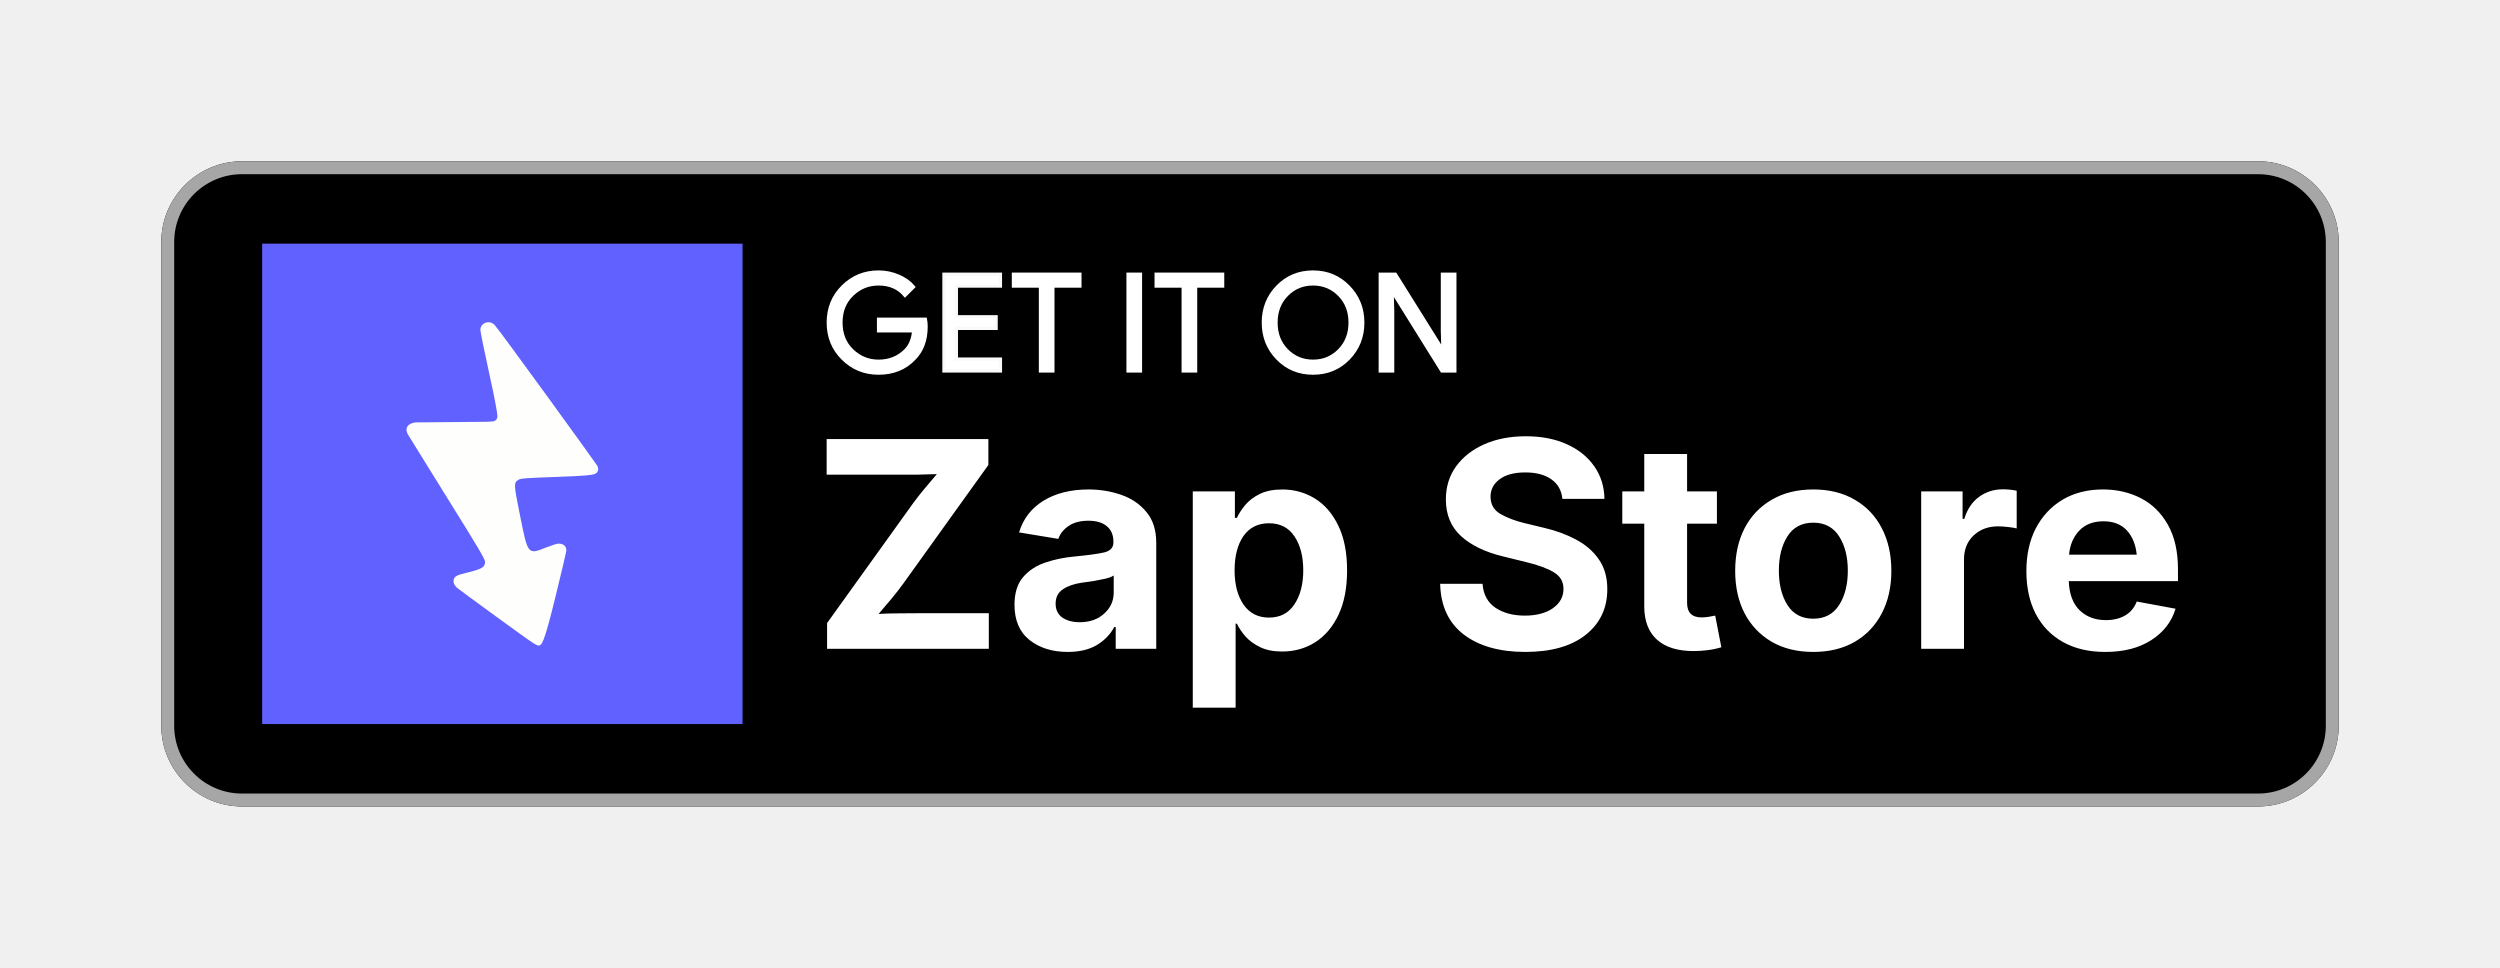
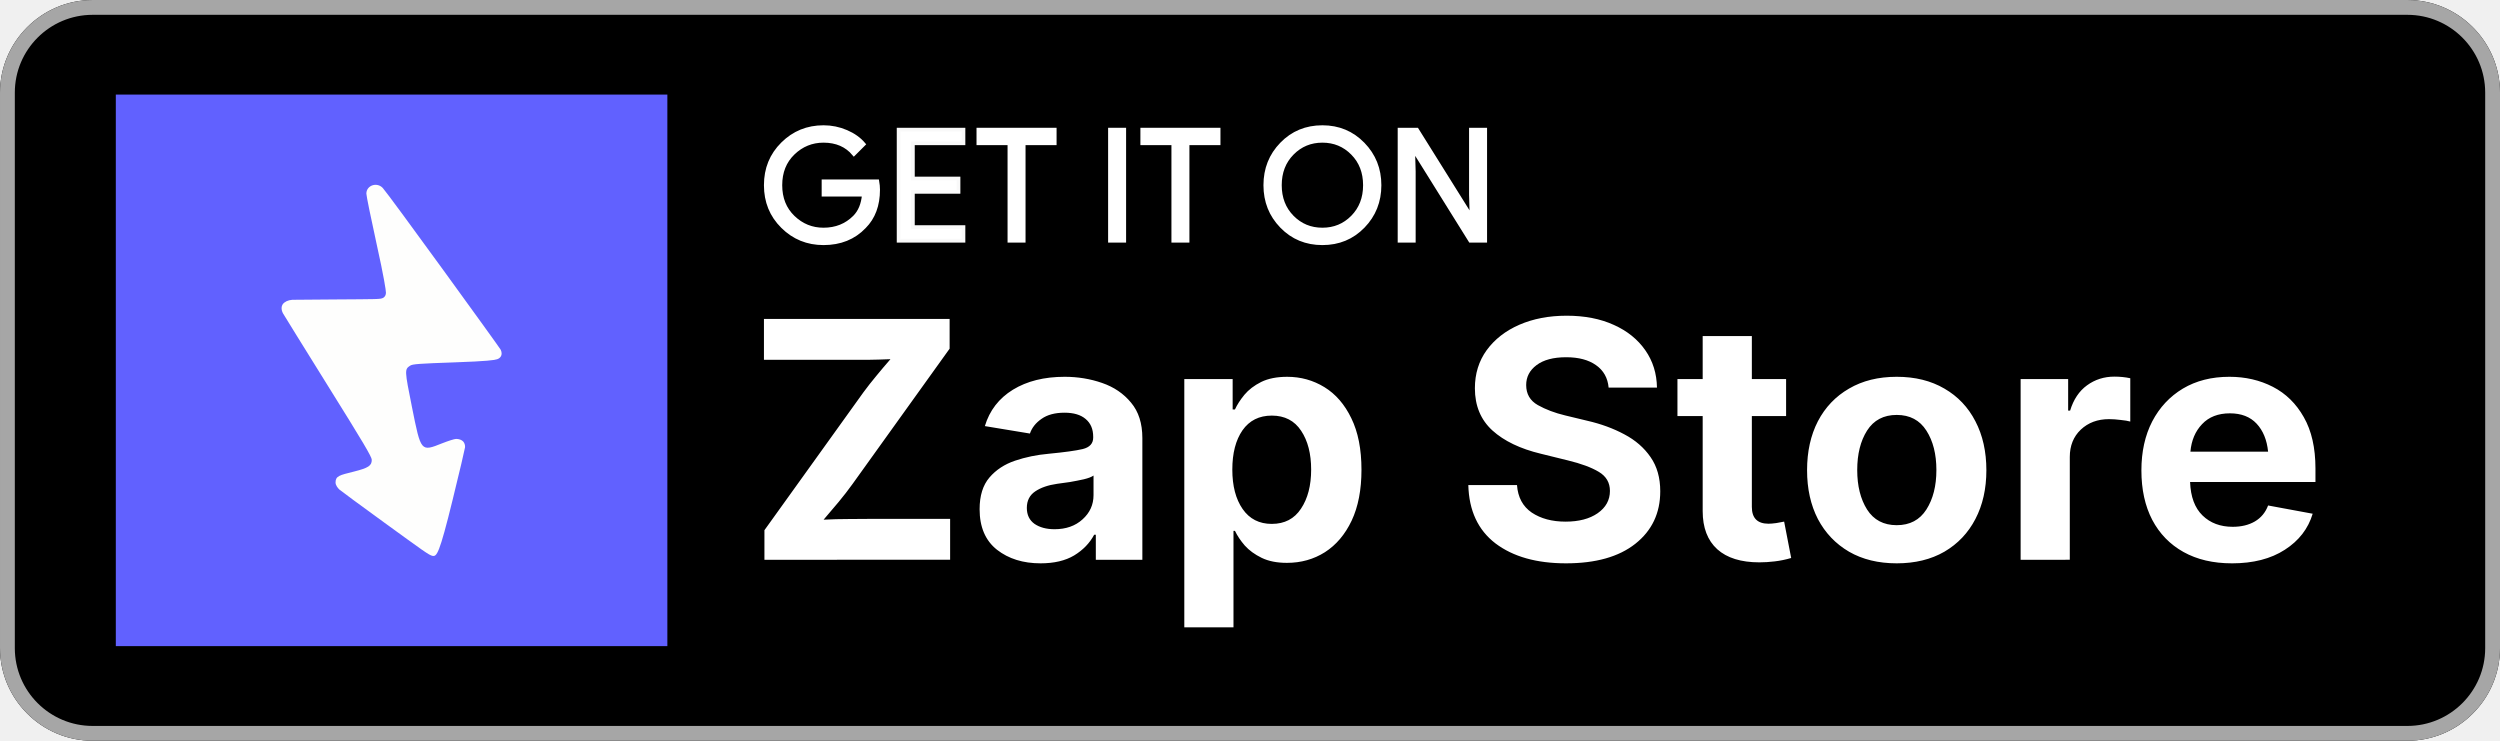
- <svg xmlns="http://www.w3.org/2000/svg" xmlns:xlink="http://www.w3.org/1999/xlink" version="1.1" id="svg1" width="206.667" height="80" viewBox="0 0 206.667 80" xml:space="preserve">
+ <svg xmlns="http://www.w3.org/2000/svg" xmlns:xlink="http://www.w3.org/1999/xlink" version="1.1" id="svg1" width="180" height="53.333" viewBox="13.333 13.333 180 53.333" xml:space="preserve">
  <defs id="defs1">
    <linearGradient id="swatch43">
      <stop style="stop-color:#ffffff;stop-opacity:1;" offset="0" id="stop43" />
    </linearGradient>
    <linearGradient id="swatch41">
      <stop style="stop-color:#ffffff;stop-opacity:1;" offset="0" id="stop41" />
    </linearGradient>
    <linearGradient id="linearGradient35">
      <stop style="stop-color:#000000;stop-opacity:1;" offset="0" id="stop35" />
      <stop style="stop-color:#000000;stop-opacity:0;" offset="1" id="stop36" />
    </linearGradient>
    <clipPath clipPathUnits="userSpaceOnUse" id="clipPath1">
      <path d="M 0,60 H 155 V 0 H 0 Z" id="path1" />
    </clipPath>
    <clipPath clipPathUnits="userSpaceOnUse" id="clipPath3">
      <path d="M 0,60 H 155 V 0 H 0 Z" transform="matrix(1.333333,0,0,-1.333333,0,80)" id="path3" />
    </clipPath>
    <clipPath clipPathUnits="userSpaceOnUse" id="clipPath5">
      <path d="M 0,60 H 155 V 0 H 0 Z" transform="translate(-140.0001,-10.0001)" id="path5" />
    </clipPath>
    <clipPath clipPathUnits="userSpaceOnUse" id="clipPath7">
      <path d="M 0,60 H 155 V 0 H 0 Z" transform="translate(-140.0001,-49.9999)" id="path7" />
    </clipPath>
    <clipPath clipPathUnits="userSpaceOnUse" id="clipPath9">
      <path d="M 0,60 H 155 V 0 H 0 Z" transform="translate(-57.4185,-39.7568)" id="path9" />
    </clipPath>
    <clipPath clipPathUnits="userSpaceOnUse" id="clipPath11">
      <path d="M 0,60 H 155 V 0 H 0 Z" transform="translate(-62.0278,-42.2627)" id="path11" />
    </clipPath>
    <clipPath clipPathUnits="userSpaceOnUse" id="clipPath13">
      <path d="M 0,60 H 155 V 0 H 0 Z" transform="translate(-65.2788,-37)" id="path13" />
    </clipPath>
    <clipPath clipPathUnits="userSpaceOnUse" id="clipPath15">
      <path d="M 0,60 H 155 V 0 H 0 Z" id="path15" />
    </clipPath>
    <clipPath clipPathUnits="userSpaceOnUse" id="clipPath17">
      <path d="M 0,60 H 155 V 0 H 0 Z" transform="translate(-74.1284,-37)" id="path17" />
    </clipPath>
    <clipPath clipPathUnits="userSpaceOnUse" id="clipPath19">
      <path d="M 0,60 H 155 V 0 H 0 Z" transform="translate(-79.7793,-38.2778)" id="path19" />
    </clipPath>
    <clipPath clipPathUnits="userSpaceOnUse" id="clipPath21">
      <path d="M 0,60 H 155 V 0 H 0 Z" transform="translate(-79.7793,-38.2778)" id="path21" />
    </clipPath>
    <clipPath clipPathUnits="userSpaceOnUse" id="clipPath23">
      <path d="M 0,60 H 155 V 0 H 0 Z" transform="translate(-85.5752,-37)" id="path23" />
    </clipPath>
    <clipPath clipPathUnits="userSpaceOnUse" id="clipPath25">
      <path d="M 0,60 H 155 V 0 H 0 Z" id="path25" />
    </clipPath>
    <clipPath clipPathUnits="userSpaceOnUse" id="clipPath27">
      <path d="M 0,60 H 155 V 0 H 0 Z" transform="translate(-30.7173,-30.5759)" id="path27" />
    </clipPath>
    <clipPath clipPathUnits="userSpaceOnUse" id="clipPath29">
      <path d="M 0,60 H 155 V 0 H 0 Z" transform="translate(-41.4882,-32.5001)" id="path29" />
    </clipPath>
    <clipPath clipPathUnits="userSpaceOnUse" id="clipPath31">
      <path d="M 0,60 H 155 V 0 H 0 Z" transform="translate(-20.0701,-40.7229)" id="path31" />
    </clipPath>
    <clipPath clipPathUnits="userSpaceOnUse" id="clipPath33">
      <path d="M 0,60 H 155 V 0 H 0 Z" transform="translate(-30.7959,-29.9991)" id="path33" />
    </clipPath>
    <linearGradient xlink:href="#swatch41" id="linearGradient41" x1="92.134" y1="25.859" x2="177.039" y2="25.859" gradientUnits="userSpaceOnUse" />
    <linearGradient id="swatch6">
      <stop style="stop-color:#6161ff;stop-opacity:1;" offset="0" id="stop6" />
    </linearGradient>
  </defs>
  <g id="layer-MC0">
    <path id="path4" d="m 0,0 h -125 c -2.75,0 -5,2.25 -5,5 v 30 c 0,2.75 2.25,5 5,5 H 0 c 2.75,0 5,-2.25 5,-5 V 5 C 5,2.25 2.75,0 0,0" style="display:inline;fill:#000000;fill-opacity:1;fill-rule:nonzero;stroke:none" transform="matrix(1.333333,0,0,-1.333333,186.6668,66.66653)" clip-path="url(#clipPath5)" />
    <path id="path6" d="m 0,0 h -125 c -2.75,0 -5,-2.25 -5,-5 v -30 c 0,-2.75 2.25,-5 5,-5 H 0 c 2.75,0 5,2.25 5,5 V -5 C 5,-2.25 2.75,0 0,0 m 0,-0.8 c 2.316,0 4.2,-1.884 4.2,-4.2 v -30 c 0,-2.316 -1.884,-4.2 -4.2,-4.2 h -125 c -2.316,0 -4.2,1.884 -4.2,4.2 v 30 c 0,2.316 1.884,4.2 4.2,4.2 z" style="display:inline;fill:#a6a6a6;fill-opacity:1;fill-rule:nonzero;stroke:none" transform="matrix(1.333333,0,0,-1.333333,186.6668,13.33347)" clip-path="url(#clipPath7)" />
    <path id="path8" d="m 0,0 c 0,-0.838 -0.248,-1.505 -0.745,-2.003 -0.565,-0.592 -1.3,-0.888 -2.204,-0.888 -0.867,0 -1.603,0.3 -2.208,0.901 -0.607,0.6 -0.909,1.345 -0.909,2.233 0,0.889 0.302,1.633 0.909,2.234 0.605,0.6 1.341,0.901 2.208,0.901 0.429,0 0.841,-0.084 1.231,-0.252 0.391,-0.168 0.704,-0.391 0.939,-0.67 L -1.307,1.928 C -1.704,2.402 -2.251,2.64 -2.949,2.64 -3.581,2.64 -4.127,2.418 -4.588,1.974 -5.049,1.529 -5.279,0.953 -5.279,0.243 c 0,-0.709 0.23,-1.286 0.691,-1.73 0.461,-0.445 1.007,-0.666 1.639,-0.666 0.67,0 1.228,0.223 1.676,0.67 0.29,0.291 0.457,0.695 0.502,1.215 h -2.178 v 0.721 h 2.907 C -0.014,0.296 0,0.145 0,0" style="display:inline;fill:#ffffff;fill-opacity:1;fill-rule:nonzero;stroke:#ffffff;stroke-width:0.2;stroke-linecap:butt;stroke-linejoin:miter;stroke-miterlimit:10;stroke-dasharray:none;stroke-opacity:1" transform="matrix(1.333333,0,0,-1.333333,76.558,26.99093)" clip-path="url(#clipPath9)" />
    <path id="path10" d="m 0,0 h -2.732 v -1.902 h 2.464 V -2.623 H -2.732 V -4.525 H 0 v -0.738 h -3.503 v 6 l 3.503,0 z" style="fill:#ffffff;fill-opacity:1;fill-rule:nonzero;stroke:#f9f9f9;stroke-width:0.2;stroke-linecap:butt;stroke-linejoin:miter;stroke-miterlimit:10;stroke-dasharray:none;stroke-opacity:1" transform="matrix(1.333333,0,0,-1.333333,82.70373,23.64973)" clip-path="url(#clipPath11)" />
    <path id="path12" d="M 0,0 H -0.771 V 5.263 H -2.447 V 6 H 1.676 V 5.263 H 0 Z" style="display:inline;fill:#ffffff;fill-opacity:1;fill-rule:nonzero;stroke:#ffffff;stroke-width:0.2;stroke-linecap:butt;stroke-linejoin:miter;stroke-miterlimit:10;stroke-dasharray:none;stroke-opacity:1" transform="matrix(1.333333,0,0,-1.333333,87.0384,30.66667)" clip-path="url(#clipPath13)" />
    <path id="path14" d="m 69.938,43 h 0.771 v -6 h -0.771 z" style="display:inline;fill:#ffffff;fill-opacity:1;fill-rule:nonzero;stroke:#ffffff;stroke-width:0.2;stroke-linecap:butt;stroke-linejoin:miter;stroke-miterlimit:10;stroke-dasharray:none;stroke-opacity:1" transform="matrix(1.333333,0,0,-1.333333,0,80)" clip-path="url(#clipPath15)" />
    <path id="path16" d="M 0,0 H -0.771 V 5.263 H -2.447 V 6 H 1.676 V 5.263 H 0 Z" style="display:inline;fill:#ffffff;fill-opacity:1;fill-rule:nonzero;stroke:#ffffff;stroke-width:0.2;stroke-linecap:butt;stroke-linejoin:miter;stroke-miterlimit:10;stroke-dasharray:none;stroke-opacity:1" transform="matrix(1.333333,0,0,-1.333333,98.83787,30.66667)" clip-path="url(#clipPath17)" />
    <path id="path18" d="M 0,0 C 0.444,-0.45 0.987,-0.674 1.63,-0.674 2.273,-0.674 2.816,-0.45 3.26,0 3.704,0.45 3.927,1.024 3.927,1.722 3.927,2.42 3.704,2.995 3.26,3.444 2.816,3.894 2.273,4.119 1.63,4.119 0.987,4.119 0.444,3.894 0,3.444 -0.443,2.995 -0.666,2.42 -0.666,1.722 -0.666,1.024 -0.443,0.45 0,0 m 3.83,-0.502 c -0.59,-0.607 -1.323,-0.91 -2.2,-0.91 -0.877,0 -1.61,0.303 -2.199,0.91 -0.59,0.606 -0.884,1.347 -0.884,2.224 0,0.877 0.294,1.619 0.884,2.225 0.589,0.606 1.322,0.91 2.199,0.91 0.872,0 1.603,-0.305 2.196,-0.914 C 4.418,3.334 4.714,2.594 4.714,1.722 4.714,0.845 4.419,0.104 3.83,-0.502" style="display:inline;fill:#ffffff;fill-opacity:1;fill-rule:nonzero;stroke:none" transform="matrix(1.333333,0,0,-1.333333,106.3724,28.96293)" clip-path="url(#clipPath19)" />
    <path id="path20" d="M 0,0 C 0.444,-0.45 0.987,-0.674 1.63,-0.674 2.273,-0.674 2.816,-0.45 3.26,0 3.704,0.45 3.927,1.024 3.927,1.722 3.927,2.42 3.704,2.995 3.26,3.444 2.816,3.894 2.273,4.119 1.63,4.119 0.987,4.119 0.444,3.894 0,3.444 -0.443,2.995 -0.666,2.42 -0.666,1.722 -0.666,1.024 -0.443,0.45 0,0 Z m 3.83,-0.502 c -0.59,-0.607 -1.323,-0.91 -2.2,-0.91 -0.877,0 -1.61,0.303 -2.199,0.91 -0.59,0.606 -0.884,1.347 -0.884,2.224 0,0.877 0.294,1.619 0.884,2.225 0.589,0.606 1.322,0.91 2.199,0.91 0.872,0 1.603,-0.305 2.196,-0.914 C 4.418,3.334 4.714,2.594 4.714,1.722 4.714,0.845 4.419,0.104 3.83,-0.502 Z" style="display:inline;fill:none;stroke:#ffffff;stroke-width:0.2;stroke-linecap:butt;stroke-linejoin:miter;stroke-miterlimit:10;stroke-dasharray:none;stroke-opacity:1" transform="matrix(1.333333,0,0,-1.333333,106.3724,28.96293)" clip-path="url(#clipPath21)" />
    <path id="path22" d="M 0,0 V 6 H 0.938 L 3.854,1.333 H 3.888 L 3.854,2.489 V 6 H 4.626 V 0 H 3.821 L 0.77,4.894 H 0.737 L 0.77,3.737 V 0 Z" style="display:inline;fill:#ffffff;fill-opacity:1;fill-rule:nonzero;stroke:#ffffff;stroke-width:0.2;stroke-linecap:butt;stroke-linejoin:miter;stroke-miterlimit:10;stroke-dasharray:none;stroke-opacity:1" transform="matrix(1.333333,0,0,-1.333333,114.1003,30.66667)" clip-path="url(#clipPath23)" />
    <path d="m 68.372,53.637 v -2.13 l 7.127,-9.927 q 0.437,-0.594 0.932,-1.187 0.496,-0.605 1.015,-1.199 -0.838,0.035 -1.687,0.047 -0.838,0 -1.676,0 H 68.337 V 36.296 H 81.706 V 38.437 l -6.997,9.753 q -0.46,0.64 -0.991,1.28 -0.531,0.64 -1.086,1.28 0.897,-0.047 1.782,-0.047 0.885,-0.012 1.782,-0.012 h 5.546 v 2.944 z m 19.883,0.256 q -1.888,0 -3.139,-0.978 -1.251,-0.989 -1.251,-2.921 0,-1.455 0.708,-2.281 0.708,-0.826 1.841,-1.21 1.133,-0.384 2.431,-0.5 1.699,-0.163 2.443,-0.338 0.755,-0.186 0.755,-0.826 v -0.058 q 0,-0.826 -0.543,-1.28 -0.531,-0.454 -1.522,-0.454 -1.027,0 -1.652,0.442 -0.625,0.431 -0.838,1.059 L 84.243,44.012 q 0.507,-1.688 2.018,-2.619 1.522,-0.931 3.729,-0.931 1.416,0 2.69,0.442 1.286,0.442 2.089,1.42 0.814,0.966 0.814,2.549 v 8.764 h -3.351 v -1.804 h -0.118 q -0.484,0.908 -1.44,1.49 -0.956,0.57 -2.419,0.57 z m 1.003,-2.456 q 1.239,0 2.018,-0.71 0.791,-0.71 0.791,-1.746 v -1.408 q -0.212,0.151 -0.696,0.268 -0.472,0.105 -1.003,0.198 -0.531,0.081 -0.92,0.128 -0.979,0.14 -1.581,0.547 -0.602,0.407 -0.602,1.187 0,0.756 0.555,1.152 0.566,0.384 1.44,0.384 z m 9.345,7.064 V 40.625 h 3.481 v 2.188 h 0.165 q 0.236,-0.512 0.684,-1.059 0.46,-0.547 1.204,-0.919 0.755,-0.372 1.876,-0.372 1.463,0 2.679,0.745 1.215,0.745 1.935,2.235 0.732,1.49 0.732,3.713 0,2.165 -0.708,3.666 -0.708,1.49 -1.923,2.269 -1.215,0.768 -2.738,0.768 -1.074,0 -1.817,-0.361 -0.743,-0.361 -1.215,-0.885 -0.46,-0.535 -0.708,-1.059 h -0.106 v 6.948 z m 6.301,-7.448 q 1.381,0 2.1,-1.094 0.732,-1.094 0.732,-2.816 0,-1.711 -0.72,-2.793 -0.72,-1.094 -2.112,-1.094 -1.369,0 -2.112,1.059 -0.732,1.059 -0.732,2.828 0,1.769 0.743,2.84 0.743,1.071 2.1,1.071 z m 21.181,2.84 q -3.174,0 -5.074,-1.432 -1.888,-1.443 -1.959,-4.201 h 3.505 q 0.094,1.315 1.062,1.979 0.979,0.652 2.431,0.652 1.44,0 2.313,-0.605 0.885,-0.617 0.885,-1.606 0,-0.896 -0.802,-1.373 -0.791,-0.477 -2.23,-0.826 l -1.935,-0.477 q -2.23,-0.535 -3.493,-1.676 -1.263,-1.152 -1.263,-3.038 0,-1.571 0.85,-2.747 0.861,-1.175 2.348,-1.827 1.499,-0.652 3.41,-0.652 1.947,0 3.398,0.663 1.451,0.652 2.266,1.827 0.814,1.164 0.838,2.688 h -3.481 q -0.094,-1.047 -0.909,-1.618 -0.802,-0.57 -2.148,-0.57 -1.381,0 -2.136,0.57 -0.743,0.559 -0.743,1.432 0,0.966 0.838,1.443 0.85,0.477 1.971,0.745 l 1.593,0.384 q 1.475,0.338 2.667,0.978 1.192,0.628 1.888,1.641 0.696,1.001 0.696,2.456 0,2.363 -1.794,3.782 -1.782,1.408 -4.991,1.408 z m 15.847,-13.268 v 2.665 h -2.466 v 6.541 q 0,1.21 1.204,1.21 0.201,0 0.555,-0.047 0.366,-0.058 0.566,-0.105 l 0.507,2.619 q -0.59,0.175 -1.18,0.244 -0.578,0.07 -1.109,0.07 -1.982,0 -3.033,-0.943 -1.05,-0.954 -1.05,-2.747 v -6.843 h -1.817 v -2.665 h 1.817 v -3.096 h 3.54 v 3.096 z m 7.965,13.268 q -1.982,0 -3.434,-0.838 -1.451,-0.85 -2.242,-2.351 -0.779,-1.513 -0.779,-3.515 0,-2.013 0.779,-3.526 0.791,-1.513 2.242,-2.351 1.451,-0.85 3.434,-0.85 1.982,0 3.434,0.85 1.451,0.838 2.23,2.351 0.791,1.513 0.791,3.526 0,2.002 -0.791,3.515 -0.779,1.501 -2.23,2.351 -1.451,0.838 -3.434,0.838 z m 0,-2.747 q 1.416,0 2.136,-1.129 0.72,-1.129 0.72,-2.84 0,-1.722 -0.72,-2.84 -0.72,-1.129 -2.136,-1.129 -1.416,0 -2.136,1.129 -0.708,1.117 -0.708,2.84 0,1.711 0.708,2.84 0.72,1.129 2.136,1.129 z m 8.921,2.491 V 40.625 h 3.422 v 2.269 h 0.142 q 0.366,-1.199 1.215,-1.816 0.861,-0.628 1.971,-0.628 0.602,0 1.145,0.116 v 3.119 q -0.236,-0.07 -0.696,-0.116 -0.448,-0.058 -0.838,-0.058 -1.227,0 -2.03,0.756 -0.791,0.756 -0.791,1.967 v 7.402 z m 15.21,0.256 q -2.018,0 -3.481,-0.815 -1.463,-0.815 -2.254,-2.316 -0.779,-1.501 -0.779,-3.561 0,-2.013 0.779,-3.526 0.791,-1.513 2.207,-2.363 1.428,-0.85 3.351,-0.85 1.723,0 3.127,0.722 1.404,0.722 2.23,2.188 0.838,1.466 0.838,3.689 v 0.978 h -9.027 q 0.059,1.594 0.897,2.409 0.838,0.815 2.171,0.815 0.932,0 1.593,-0.384 0.673,-0.396 0.956,-1.152 l 3.21,0.594 q -0.484,1.618 -2.006,2.595 -1.51,0.978 -3.811,0.978 z m -2.985,-8.042 h 5.593 q -0.13,-1.269 -0.826,-2.013 -0.696,-0.745 -1.923,-0.745 -1.274,0 -2.006,0.78 -0.732,0.768 -0.838,1.979 z" id="text37" style="font-weight:bold;font-size:24px;font-family:Inter;-inkscape-font-specification:'Inter, Bold';fill:#ffffff;stroke-width:1.734;paint-order:fill markers stroke" aria-label="Zap Store" />
    <g id="g24" transform="matrix(3.779528,0,0,3.779528,17.5291,16)" style="display:inline">
      <g id="layer1">
        <rect style="display:inline;fill:#6161ff;fill-opacity:1;stroke:#000000;stroke-width:0;stroke-linejoin:bevel;stroke-dasharray:none;stroke-opacity:1;paint-order:fill markers stroke" id="rect1" width="10.507" height="10.507" x="1.096" y="1.096" />
      </g>
      <g id="layer5">
        <path style="display:inline;fill:#fefefd;fill-opacity:1;stroke:#000000;stroke-width:0;stroke-dasharray:none;stroke-opacity:1" d="M 6.219,9.256 C 5.771,8.931 5.383,8.645 5.357,8.622 5.325,8.592 5.282,8.539 5.282,8.486 c 0,-0.124 0.073,-0.139 0.346,-0.207 0.279,-0.07 0.344,-0.112 0.344,-0.225 0,-0.057 -0.162,-0.33 -0.834,-1.407 C 4.68,5.911 4.294,5.289 4.281,5.264 4.243,5.194 4.24,5.108 4.307,5.058 4.36,5.017 4.432,5 4.524,5.005 l 0.721,-0.006 C 6.104,4.993 6.13,4.996 6.186,4.97 6.232,4.945 6.241,4.903 6.242,4.871 6.244,4.836 6.203,4.567 6.064,3.941 5.957,3.455 5.869,3.023 5.869,2.983 5.869,2.825 6.071,2.756 6.182,2.876 6.292,2.994 8.408,5.915 8.427,5.955 8.475,6.054 8.424,6.117 8.36,6.138 8.312,6.154 8.179,6.176 7.533,6.198 6.875,6.221 6.75,6.23 6.705,6.259 6.595,6.331 6.596,6.341 6.738,7.051 6.91,7.908 6.905,7.902 7.316,7.738 7.43,7.693 7.547,7.656 7.576,7.656 c 0.062,0 0.178,0.021 0.173,0.159 -7.928e-4,0.021 -0.106,0.47 -0.236,0.998 C 7.256,9.864 7.209,9.895 7.131,9.884 7.065,9.874 6.937,9.776 6.219,9.256 Z" id="path9-3" />
      </g>
    </g>
  </g>
</svg>
